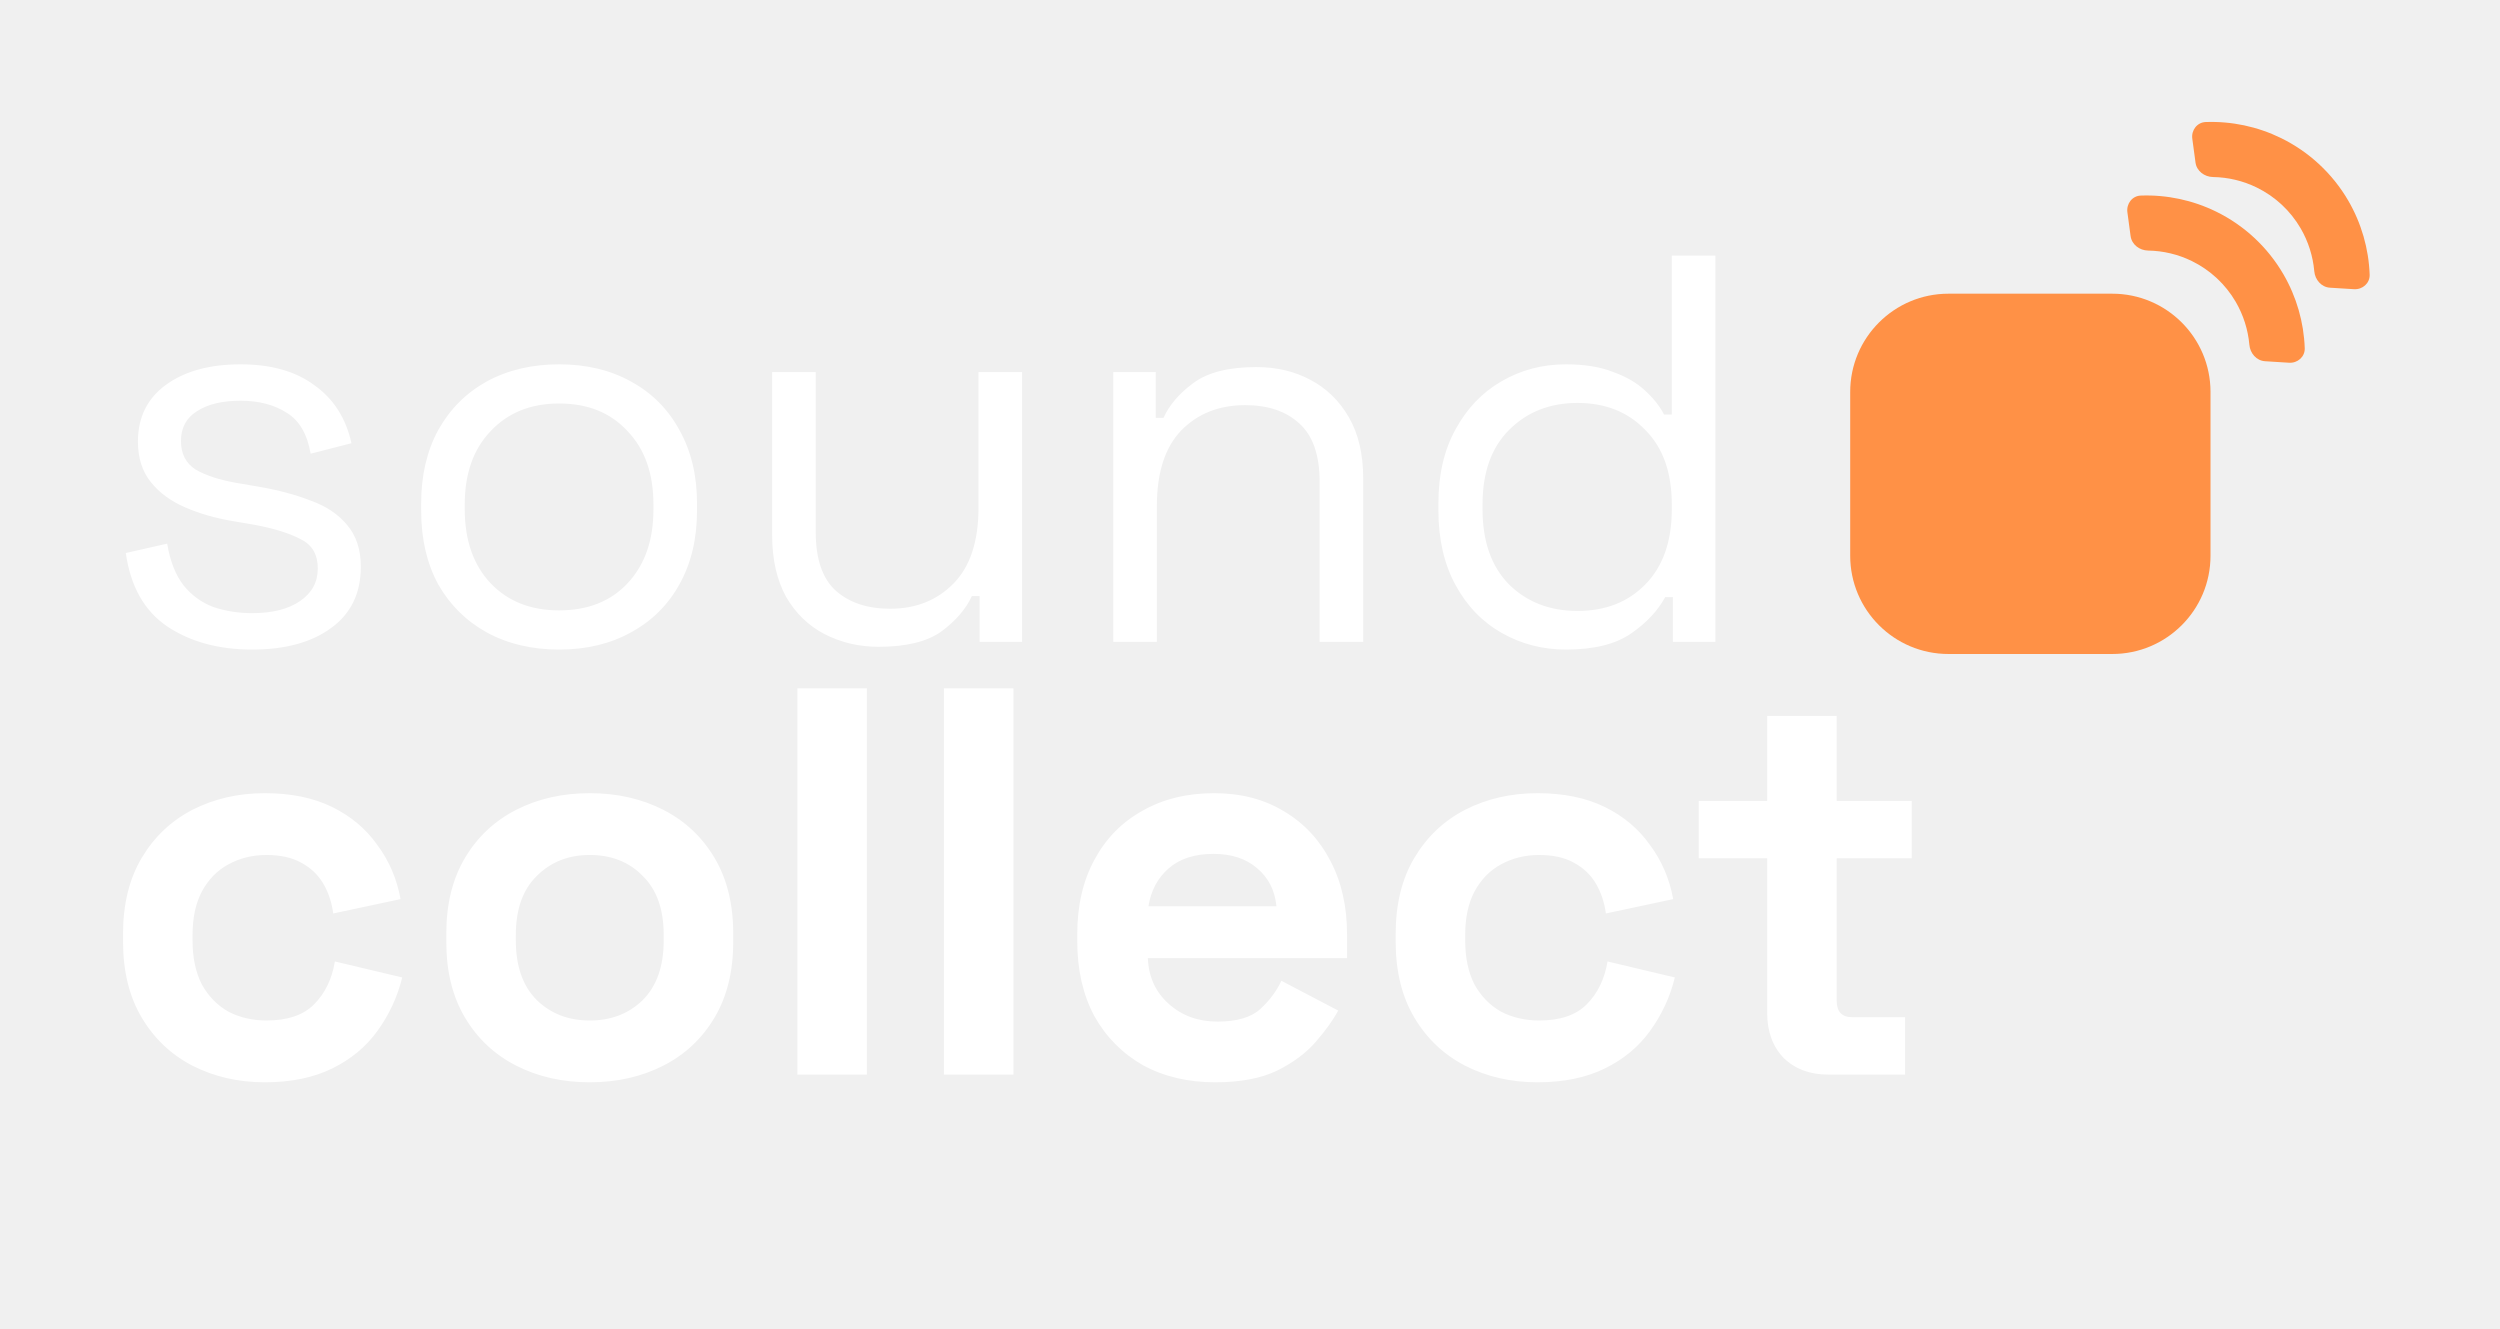
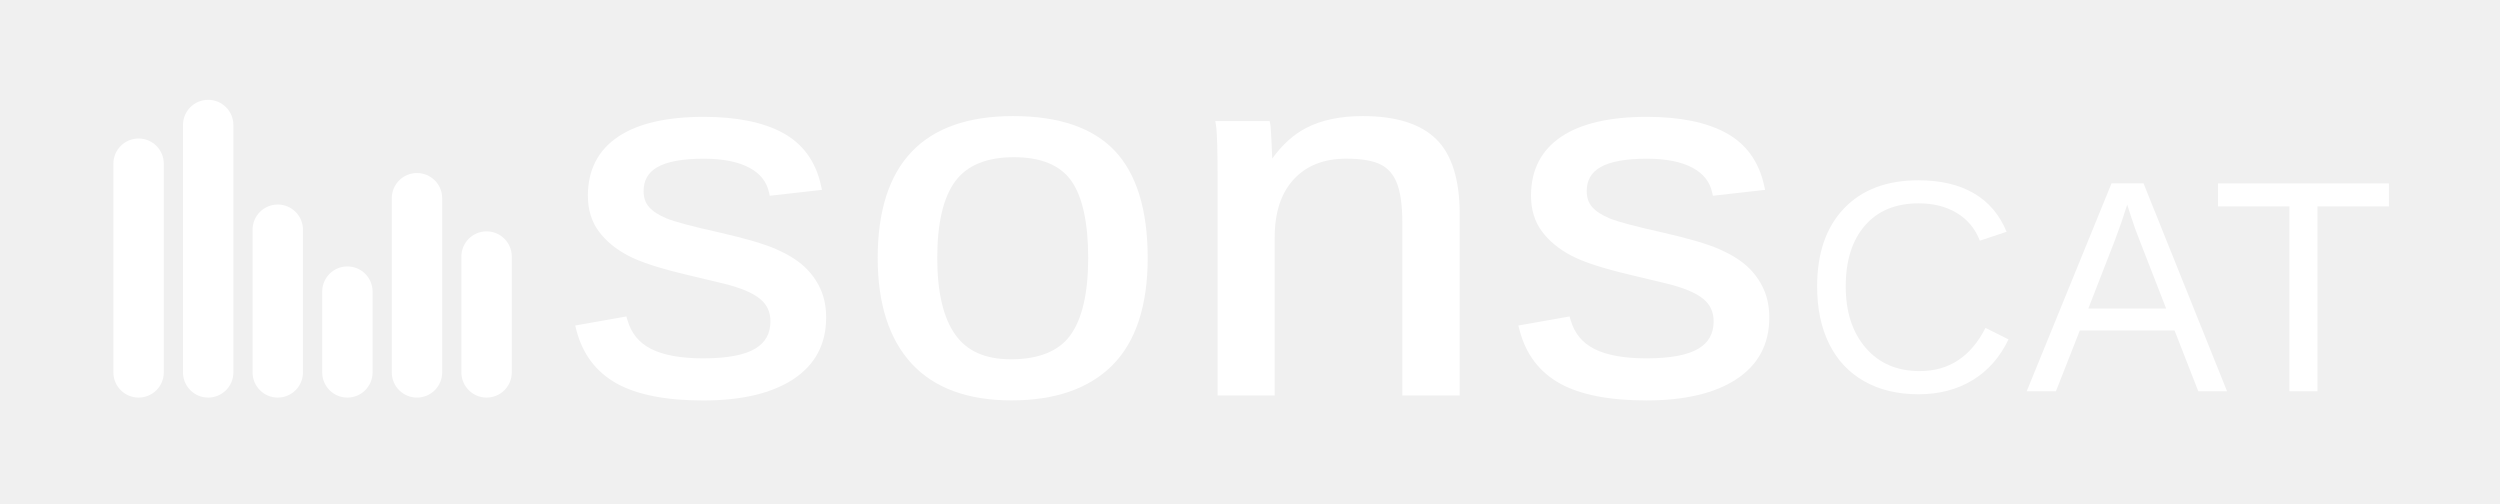
- <svg xmlns="http://www.w3.org/2000/svg" width="256" height="136" viewBox="0 0 256 136" fill="none">
-   <g clip-path="url(#clip0_419_2122)">
-     <path d="M25.819 66.516C22.392 66.516 19.491 65.725 17.119 64.143C14.783 62.561 13.371 60.056 12.881 56.629L17.119 55.668C17.42 57.476 17.985 58.907 18.814 59.962C19.642 60.979 20.659 61.713 21.864 62.165C23.107 62.58 24.425 62.787 25.819 62.787C27.891 62.787 29.529 62.373 30.734 61.544C31.94 60.715 32.542 59.604 32.542 58.211C32.542 56.779 31.958 55.781 30.791 55.216C29.661 54.614 28.098 54.124 26.102 53.747L23.785 53.352C22.015 53.05 20.395 52.58 18.926 51.939C17.457 51.299 16.29 50.433 15.424 49.34C14.557 48.248 14.124 46.873 14.124 45.216C14.124 42.73 15.085 40.791 17.006 39.397C18.926 38.004 21.469 37.307 24.633 37.307C27.759 37.307 30.282 38.022 32.203 39.454C34.162 40.847 35.423 42.825 35.989 45.386L31.808 46.459C31.469 44.463 30.659 43.069 29.378 42.278C28.098 41.45 26.516 41.035 24.633 41.035C22.749 41.035 21.262 41.393 20.169 42.109C19.077 42.787 18.531 43.804 18.531 45.16C18.531 46.478 19.039 47.457 20.056 48.098C21.111 48.7 22.505 49.152 24.237 49.453L26.553 49.849C28.512 50.188 30.264 50.659 31.808 51.261C33.39 51.826 34.633 52.655 35.536 53.747C36.478 54.84 36.949 56.271 36.949 58.041C36.949 60.753 35.932 62.843 33.898 64.312C31.902 65.781 29.209 66.516 25.819 66.516ZM57.251 66.516C54.464 66.516 51.996 65.932 49.85 64.764C47.74 63.597 46.083 61.958 44.878 59.849C43.71 57.702 43.127 55.178 43.127 52.278V51.544C43.127 48.681 43.71 46.177 44.878 44.03C46.083 41.883 47.74 40.226 49.85 39.058C51.996 37.891 54.464 37.307 57.251 37.307C60.038 37.307 62.486 37.891 64.595 39.058C66.742 40.226 68.4 41.883 69.567 44.03C70.772 46.177 71.375 48.681 71.375 51.544V52.278C71.375 55.178 70.772 57.702 69.567 59.849C68.4 61.958 66.742 63.597 64.595 64.764C62.486 65.932 60.038 66.516 57.251 66.516ZM57.251 62.504C60.189 62.504 62.524 61.581 64.256 59.736C66.027 57.853 66.912 55.329 66.912 52.165V51.657C66.912 48.493 66.027 45.988 64.256 44.143C62.524 42.26 60.189 41.318 57.251 41.318C54.351 41.318 52.015 42.26 50.245 44.143C48.475 45.988 47.59 48.493 47.59 51.657V52.165C47.59 55.329 48.475 57.853 50.245 59.736C52.015 61.581 54.351 62.504 57.251 62.504ZM89.972 66.233C87.975 66.233 86.13 65.8 84.435 64.934C82.778 64.067 81.46 62.787 80.48 61.092C79.539 59.359 79.068 57.269 79.068 54.821V38.098H83.531V54.482C83.531 57.231 84.209 59.227 85.565 60.47C86.959 61.713 88.823 62.335 91.158 62.335C93.795 62.335 95.96 61.468 97.655 59.736C99.35 58.003 100.198 55.423 100.198 51.996V38.098H104.661V65.725H100.311V61.035H99.52C98.917 62.354 97.881 63.559 96.412 64.651C94.943 65.706 92.797 66.233 89.972 66.233ZM114 65.725V38.098H118.35V42.787H119.141C119.744 41.469 120.761 40.282 122.192 39.228C123.661 38.135 125.808 37.589 128.633 37.589C130.704 37.589 132.55 38.022 134.169 38.889C135.827 39.755 137.145 41.035 138.124 42.73C139.104 44.425 139.593 46.516 139.593 49.002V65.725H135.13V49.34C135.13 46.591 134.433 44.595 133.04 43.352C131.684 42.109 129.838 41.487 127.503 41.487C124.829 41.487 122.644 42.354 120.949 44.086C119.292 45.819 118.463 48.399 118.463 51.826V65.725H114ZM160.343 66.516C157.971 66.516 155.786 65.951 153.79 64.821C151.794 63.691 150.212 62.052 149.044 59.905C147.876 57.758 147.293 55.216 147.293 52.278V51.544C147.293 48.606 147.876 46.083 149.044 43.973C150.212 41.826 151.775 40.188 153.733 39.058C155.73 37.891 157.933 37.307 160.343 37.307C162.264 37.307 163.884 37.57 165.202 38.098C166.558 38.587 167.65 39.228 168.479 40.019C169.308 40.772 169.948 41.582 170.4 42.448H171.191V26.177H175.654V65.725H171.304V61.148H170.513C169.76 62.542 168.592 63.785 167.01 64.877C165.428 65.969 163.206 66.516 160.343 66.516ZM161.53 62.561C164.392 62.561 166.709 61.657 168.479 59.849C170.287 58.003 171.191 55.442 171.191 52.165V51.657C171.191 48.38 170.287 45.838 168.479 44.03C166.709 42.184 164.392 41.261 161.53 41.261C158.705 41.261 156.37 42.184 154.524 44.03C152.716 45.838 151.812 48.38 151.812 51.657V52.165C151.812 55.442 152.716 58.003 154.524 59.849C156.37 61.657 158.705 62.561 161.53 62.561Z" fill="white" />
-     <path d="M27.118 110.827C24.407 110.827 21.94 110.262 19.717 109.132C17.533 108.002 15.8 106.364 14.52 104.217C13.239 102.07 12.599 99.471 12.599 96.42V95.629C12.599 92.578 13.239 89.98 14.52 87.833C15.8 85.686 17.533 84.047 19.717 82.917C21.94 81.787 24.407 81.222 27.118 81.222C29.793 81.222 32.09 81.693 34.011 82.635C35.932 83.576 37.476 84.876 38.644 86.533C39.849 88.153 40.64 89.998 41.017 92.07L34.124 93.539C33.973 92.409 33.634 91.392 33.107 90.488C32.58 89.584 31.826 88.868 30.847 88.341C29.906 87.814 28.719 87.55 27.288 87.55C25.857 87.55 24.557 87.87 23.39 88.511C22.26 89.113 21.356 90.036 20.678 91.279C20.038 92.484 19.717 93.972 19.717 95.742V96.307C19.717 98.077 20.038 99.584 20.678 100.827C21.356 102.032 22.26 102.955 23.39 103.595C24.557 104.198 25.857 104.499 27.288 104.499C29.435 104.499 31.054 103.953 32.147 102.861C33.277 101.731 33.992 100.262 34.294 98.454L41.186 100.092C40.697 102.089 39.849 103.915 38.644 105.573C37.476 107.192 35.932 108.473 34.011 109.414C32.09 110.356 29.793 110.827 27.118 110.827ZM60.392 110.827C57.604 110.827 55.1 110.262 52.877 109.132C50.655 108.002 48.904 106.364 47.623 104.217C46.343 102.07 45.702 99.49 45.702 96.477V95.573C45.702 92.559 46.343 89.98 47.623 87.833C48.904 85.686 50.655 84.047 52.877 82.917C55.1 81.787 57.604 81.222 60.392 81.222C63.179 81.222 65.683 81.787 67.906 82.917C70.128 84.047 71.879 85.686 73.16 87.833C74.441 89.98 75.081 92.559 75.081 95.573V96.477C75.081 99.49 74.441 102.07 73.16 104.217C71.879 106.364 70.128 108.002 67.906 109.132C65.683 110.262 63.179 110.827 60.392 110.827ZM60.392 104.499C62.576 104.499 64.384 103.802 65.815 102.409C67.246 100.978 67.962 98.944 67.962 96.307V95.742C67.962 93.106 67.246 91.091 65.815 89.697C64.422 88.266 62.614 87.55 60.392 87.55C58.207 87.55 56.399 88.266 54.968 89.697C53.537 91.091 52.821 93.106 52.821 95.742V96.307C52.821 98.944 53.537 100.978 54.968 102.409C56.399 103.802 58.207 104.499 60.392 104.499ZM81.652 110.036V70.488H88.77V110.036H81.652ZM96.659 110.036V70.488H103.777V110.036H96.659ZM124.434 110.827C121.647 110.827 119.18 110.243 117.033 109.075C114.924 107.87 113.266 106.194 112.061 104.047C110.893 101.863 110.31 99.302 110.31 96.364V95.686C110.31 92.748 110.893 90.206 112.061 88.059C113.229 85.874 114.867 84.198 116.976 83.03C119.085 81.825 121.534 81.222 124.321 81.222C127.07 81.222 129.462 81.844 131.496 83.087C133.53 84.292 135.112 85.987 136.242 88.172C137.372 90.319 137.937 92.823 137.937 95.686V98.115H117.541C117.617 100.036 118.332 101.599 119.688 102.804C121.044 104.01 122.701 104.612 124.66 104.612C126.656 104.612 128.125 104.179 129.067 103.313C130.008 102.446 130.724 101.486 131.213 100.431L137.033 103.482C136.505 104.462 135.733 105.535 134.716 106.703C133.737 107.833 132.419 108.812 130.762 109.64C129.104 110.431 126.995 110.827 124.434 110.827ZM117.598 92.804H130.705C130.554 91.185 129.895 89.885 128.728 88.906C127.598 87.927 126.11 87.437 124.264 87.437C122.343 87.437 120.818 87.927 119.688 88.906C118.558 89.885 117.861 91.185 117.598 92.804ZM157.436 110.827C154.725 110.827 152.258 110.262 150.035 109.132C147.851 108.002 146.118 106.364 144.838 104.217C143.557 102.07 142.917 99.471 142.917 96.42V95.629C142.917 92.578 143.557 89.98 144.838 87.833C146.118 85.686 147.851 84.047 150.035 82.917C152.258 81.787 154.725 81.222 157.436 81.222C160.111 81.222 162.408 81.693 164.329 82.635C166.25 83.576 167.794 84.876 168.962 86.533C170.167 88.153 170.958 89.998 171.335 92.07L164.442 93.539C164.291 92.409 163.952 91.392 163.425 90.488C162.898 89.584 162.144 88.868 161.165 88.341C160.224 87.814 159.037 87.55 157.606 87.55C156.175 87.55 154.875 87.87 153.708 88.511C152.578 89.113 151.674 90.036 150.996 91.279C150.355 92.484 150.035 93.972 150.035 95.742V96.307C150.035 98.077 150.355 99.584 150.996 100.827C151.674 102.032 152.578 102.955 153.708 103.595C154.875 104.198 156.175 104.499 157.606 104.499C159.753 104.499 161.372 103.953 162.465 102.861C163.595 101.731 164.31 100.262 164.612 98.454L171.504 100.092C171.015 102.089 170.167 103.915 168.962 105.573C167.794 107.192 166.25 108.473 164.329 109.414C162.408 110.356 160.111 110.827 157.436 110.827ZM187.173 110.036C185.327 110.036 183.821 109.471 182.653 108.341C181.523 107.173 180.958 105.629 180.958 103.708V87.889H173.952V82.013H180.958V73.313H188.077V82.013H195.76V87.889H188.077V102.465C188.077 103.595 188.604 104.16 189.659 104.16H195.082V110.036H187.173Z" fill="white" />
-     <rect x="189.461" y="30.074" width="36.895" height="36.895" rx="10.062" fill="#FF9146" />
-     <path fill-rule="evenodd" clip-rule="evenodd" d="M217.844 21.735C217.727 20.866 218.337 20.058 219.213 20.027C221.871 19.93 224.522 20.49 226.926 21.666C229.807 23.075 232.206 25.308 233.818 28.08C235.164 30.394 235.912 32.998 236.006 35.656C236.037 36.532 235.276 37.199 234.401 37.144L231.94 36.99C231.065 36.936 230.412 36.179 230.335 35.306C230.199 33.764 229.726 32.265 228.942 30.916C227.89 29.108 226.326 27.652 224.447 26.733C223.046 26.047 221.516 25.683 219.969 25.658C219.092 25.644 218.291 25.047 218.174 24.178L217.844 21.735Z" fill="#FF9146" />
-     <path fill-rule="evenodd" clip-rule="evenodd" d="M224.491 14.204C224.373 13.335 224.983 12.528 225.86 12.496C228.518 12.4 231.168 12.959 233.573 14.136C236.454 15.545 238.852 17.777 240.465 20.55C241.81 22.864 242.558 25.467 242.653 28.126C242.684 29.002 241.922 29.668 241.047 29.614L238.586 29.46C237.711 29.406 237.059 28.649 236.982 27.776C236.846 26.234 236.373 24.735 235.589 23.386C234.537 21.578 232.973 20.122 231.094 19.203C229.692 18.517 228.163 18.153 226.616 18.128C225.739 18.114 224.937 17.517 224.82 16.648L224.491 14.204Z" fill="#FF9146" />
+ <svg xmlns="http://www.w3.org/2000/svg" version="1.1" id="Capa_1" x="0px" y="0px" viewBox="0 0 595.28 120" style="enable-background:new 0 0 595.28 120;" xml:space="preserve">
+   <style type="text/css">
+ 	.st0{fill:#FFFFFF;}
+ </style>
+   <g>
+     <g>
+       <path class="st0" d="M115.86,94.67c-3.31,0-6-2.68-6-6V61.09c0-3.31,2.68-6,6-6s6,2.68,6,6v27.58    C121.86,91.98,119.18,94.67,115.86,94.67z M99.29,94.67c-3.31,0-6-2.68-6-6V47.2c0-3.31,2.68-6,6-6c3.31,0,6,2.68,6,6v41.47    C105.29,91.98,102.6,94.67,99.29,94.67z M82.72,94.67c-3.31,0-6-2.68-6-6V69.44c0-3.31,2.68-6,6-6c3.31,0,6,2.68,6,6v19.23    C88.71,91.98,86.03,94.67,82.72,94.67z M66.14,94.67c-3.31,0-6-2.68-6-6V54.7c0-3.31,2.68-6,6-6c3.31,0,6,2.68,6,6v33.97    C72.14,91.98,69.46,94.67,66.14,94.67z M49.57,94.67c-3.31,0-6-2.68-6-6v-58.9c0-3.31,2.68-6,6-6c3.31,0,6,2.68,6,6v58.9    C55.57,91.98,52.88,94.67,49.57,94.67z M33,94.67c-3.31,0-6-2.68-6-6V38.98c0-3.31,2.68-6,6-6c3.31,0,6,2.68,6,6v49.69    C39,91.98,36.31,94.67,33,94.67z" />
+     </g>
+     <path class="st0" d="M465.9,50.69c2.55,1.52,4.39,3.72,5.53,6.61l6.36-2.11c-1.66-4.05-4.26-7.11-7.8-9.17   c-3.54-2.06-7.94-3.09-13.21-3.09c-7.54,0-13.45,2.24-17.71,6.71c-4.26,4.47-6.39,10.66-6.39,18.55c0,5.27,0.95,9.83,2.86,13.69   c1.91,3.85,4.68,6.82,8.33,8.89c3.64,2.07,7.96,3.11,12.95,3.11c4.87,0,9.15-1.11,12.84-3.34c3.69-2.23,6.55-5.47,8.59-9.73   l-5.48-2.74c-3.49,6.86-8.7,10.29-15.64,10.29c-5.41,0-9.71-1.84-12.88-5.53c-3.18-3.69-4.76-8.57-4.76-14.63   c0-6.14,1.52-10.97,4.57-14.49c3.05-3.52,7.31-5.29,12.79-5.29C460.34,48.41,463.36,49.17,465.9,50.69L465.9,50.69z M530.29,93.17   L510.4,43.66h-7.62l-20.2,49.51h6.96l5.69-14.48h22.56l5.65,14.48H530.29L530.29,93.17z M507.45,51.64   c0.66,2.04,1.31,3.87,1.97,5.48l6.36,16.34h-18.52l6.33-16.27c1.15-3.04,2.01-5.54,2.6-7.48l0.32-0.98L507.45,51.64L507.45,51.64z    M568.83,49.15v-5.48h-40.69v5.48h17v44.02h6.68V49.15H568.83L568.83,49.15z" />
+     <path class="st0" d="M195.35,68.78c-0.91-2.01-2.21-3.8-3.87-5.33c-1.64-1.51-3.89-2.9-6.68-4.13c-2.75-1.21-7.28-2.54-13.45-3.95   c-6.4-1.42-10.63-2.55-12.6-3.35c-1.86-0.76-3.28-1.67-4.2-2.72c-0.87-0.99-1.3-2.23-1.3-3.79c0-2.57,1.06-4.43,3.24-5.69   c2.33-1.35,6.06-2.03,11.09-2.03c4.53,0,8.18,0.72,10.83,2.14c2.57,1.37,4.1,3.27,4.68,5.81l0.2,0.87l12.43-1.4l-0.24-1.09   c-1.26-5.7-4.32-9.9-9.1-12.49c-4.66-2.53-10.98-3.81-18.8-3.81c-8.83,0-15.69,1.58-20.36,4.71c-4.8,3.21-7.24,7.93-7.24,14.04   c0,3.33,0.87,6.19,2.58,8.5c1.67,2.26,4,4.2,6.93,5.76c2.92,1.56,7.64,3.09,14.44,4.69l8.31,1.99c4.04,0.98,6.98,2.21,8.74,3.66   c1.66,1.38,2.47,3.12,2.47,5.32c0,2.93-1.18,5.06-3.61,6.52c-2.56,1.54-6.73,2.32-12.4,2.32c-5.31,0-9.49-0.76-12.43-2.26   c-2.86-1.46-4.7-3.71-5.61-6.86l-0.25-0.86l-12.19,2.16l0.27,1.05c1.48,5.76,4.73,10.05,9.66,12.78   c4.83,2.67,11.74,4.02,20.55,4.02c9.09,0,16.28-1.69,21.38-5.02c5.24-3.42,7.89-8.35,7.89-14.66   C196.73,73.11,196.27,70.79,195.35,68.78L195.35,68.78z" />
+     <path class="st0" d="M324.49,27.64c-5.33,0-9.88,0.95-13.5,2.84c-2.97,1.54-5.68,3.98-8.06,7.28c-0.05-1.59-0.1-2.73-0.14-3.46   c-0.06-1.11-0.12-2.09-0.16-2.95c-0.06-1.21-0.11-1.56-0.15-1.74l-0.17-0.79h-12.93l0.18,1.15c0.25,1.58,0.37,6.08,0.37,13.37   v50.83h13.59V56.45c0-5.88,1.54-10.52,4.56-13.78c3.01-3.25,7.21-4.89,12.47-4.89c3.64,0,6.41,0.48,8.24,1.41   c1.77,0.91,3.03,2.37,3.84,4.45c0.85,2.18,1.28,5.32,1.28,9.36v41.17h13.66V50.95c0-8.21-1.89-14.21-5.62-17.84   C338.25,29.48,332.37,27.64,324.49,27.64z" />
+     <path class="st0" d="M419.92,68.78c-0.91-2.01-2.21-3.8-3.87-5.33c-1.64-1.51-3.89-2.9-6.68-4.13c-2.75-1.21-7.28-2.54-13.45-3.95   c-6.4-1.42-10.64-2.55-12.6-3.35c-1.86-0.76-3.28-1.67-4.2-2.72c-0.87-0.99-1.3-2.23-1.3-3.79c0-2.57,1.06-4.43,3.24-5.69   c2.33-1.35,6.06-2.03,11.09-2.03c4.53,0,8.18,0.72,10.83,2.14c2.57,1.37,4.1,3.27,4.68,5.81l0.2,0.87l12.43-1.4l-0.24-1.09   c-1.26-5.7-4.32-9.9-9.1-12.49c-4.66-2.53-10.98-3.81-18.8-3.81c-8.84,0-15.69,1.58-20.36,4.71c-4.8,3.21-7.24,7.93-7.24,14.04   c0,3.33,0.87,6.19,2.58,8.5c1.67,2.26,4,4.2,6.94,5.76c2.92,1.56,7.64,3.09,14.44,4.69l8.31,1.99c4.04,0.98,6.98,2.21,8.75,3.66   c1.66,1.38,2.47,3.12,2.47,5.32c0,2.93-1.18,5.06-3.61,6.52c-2.56,1.54-6.73,2.32-12.4,2.32c-5.31,0-9.49-0.76-12.43-2.26   c-2.86-1.46-4.7-3.71-5.62-6.86l-0.25-0.86l-12.19,2.16l0.27,1.04c1.48,5.76,4.73,10.05,9.66,12.78   c4.83,2.67,11.74,4.02,20.55,4.02c9.09,0,16.28-1.69,21.38-5.02c5.24-3.42,7.89-8.35,7.89-14.66   C421.3,73.11,420.84,70.79,419.92,68.78z" />
+     <path class="st0" d="M241.23,27.64c-21.39,0-32.24,11.37-32.24,33.79c0,10.87,2.71,19.32,8.06,25.13   c5.37,5.83,13.37,8.78,23.8,8.78c10.45,0,18.55-2.84,24.09-8.44c5.53-5.59,8.34-14.16,8.34-25.47c0-11.42-2.63-19.99-7.81-25.49   C260.28,30.43,252.12,27.64,241.23,27.64z M259.11,61.43c0,8.37-1.44,14.57-4.28,18.44c-2.77,3.77-7.52,5.68-14.11,5.68   c-6.11,0-10.45-1.92-13.26-5.87c-2.85-4-4.29-10.14-4.29-18.25c0-8.33,1.46-14.5,4.34-18.34c2.81-3.76,7.5-5.66,13.92-5.66   c6.37,0,10.94,1.86,13.59,5.53C257.73,46.73,259.11,52.94,259.11,61.43z" />
  </g>
-   <defs>
-     <clipPath id="clip0_419_2122">
-       <rect width="256" height="136" fill="white" />
-     </clipPath>
-   </defs>
</svg>
